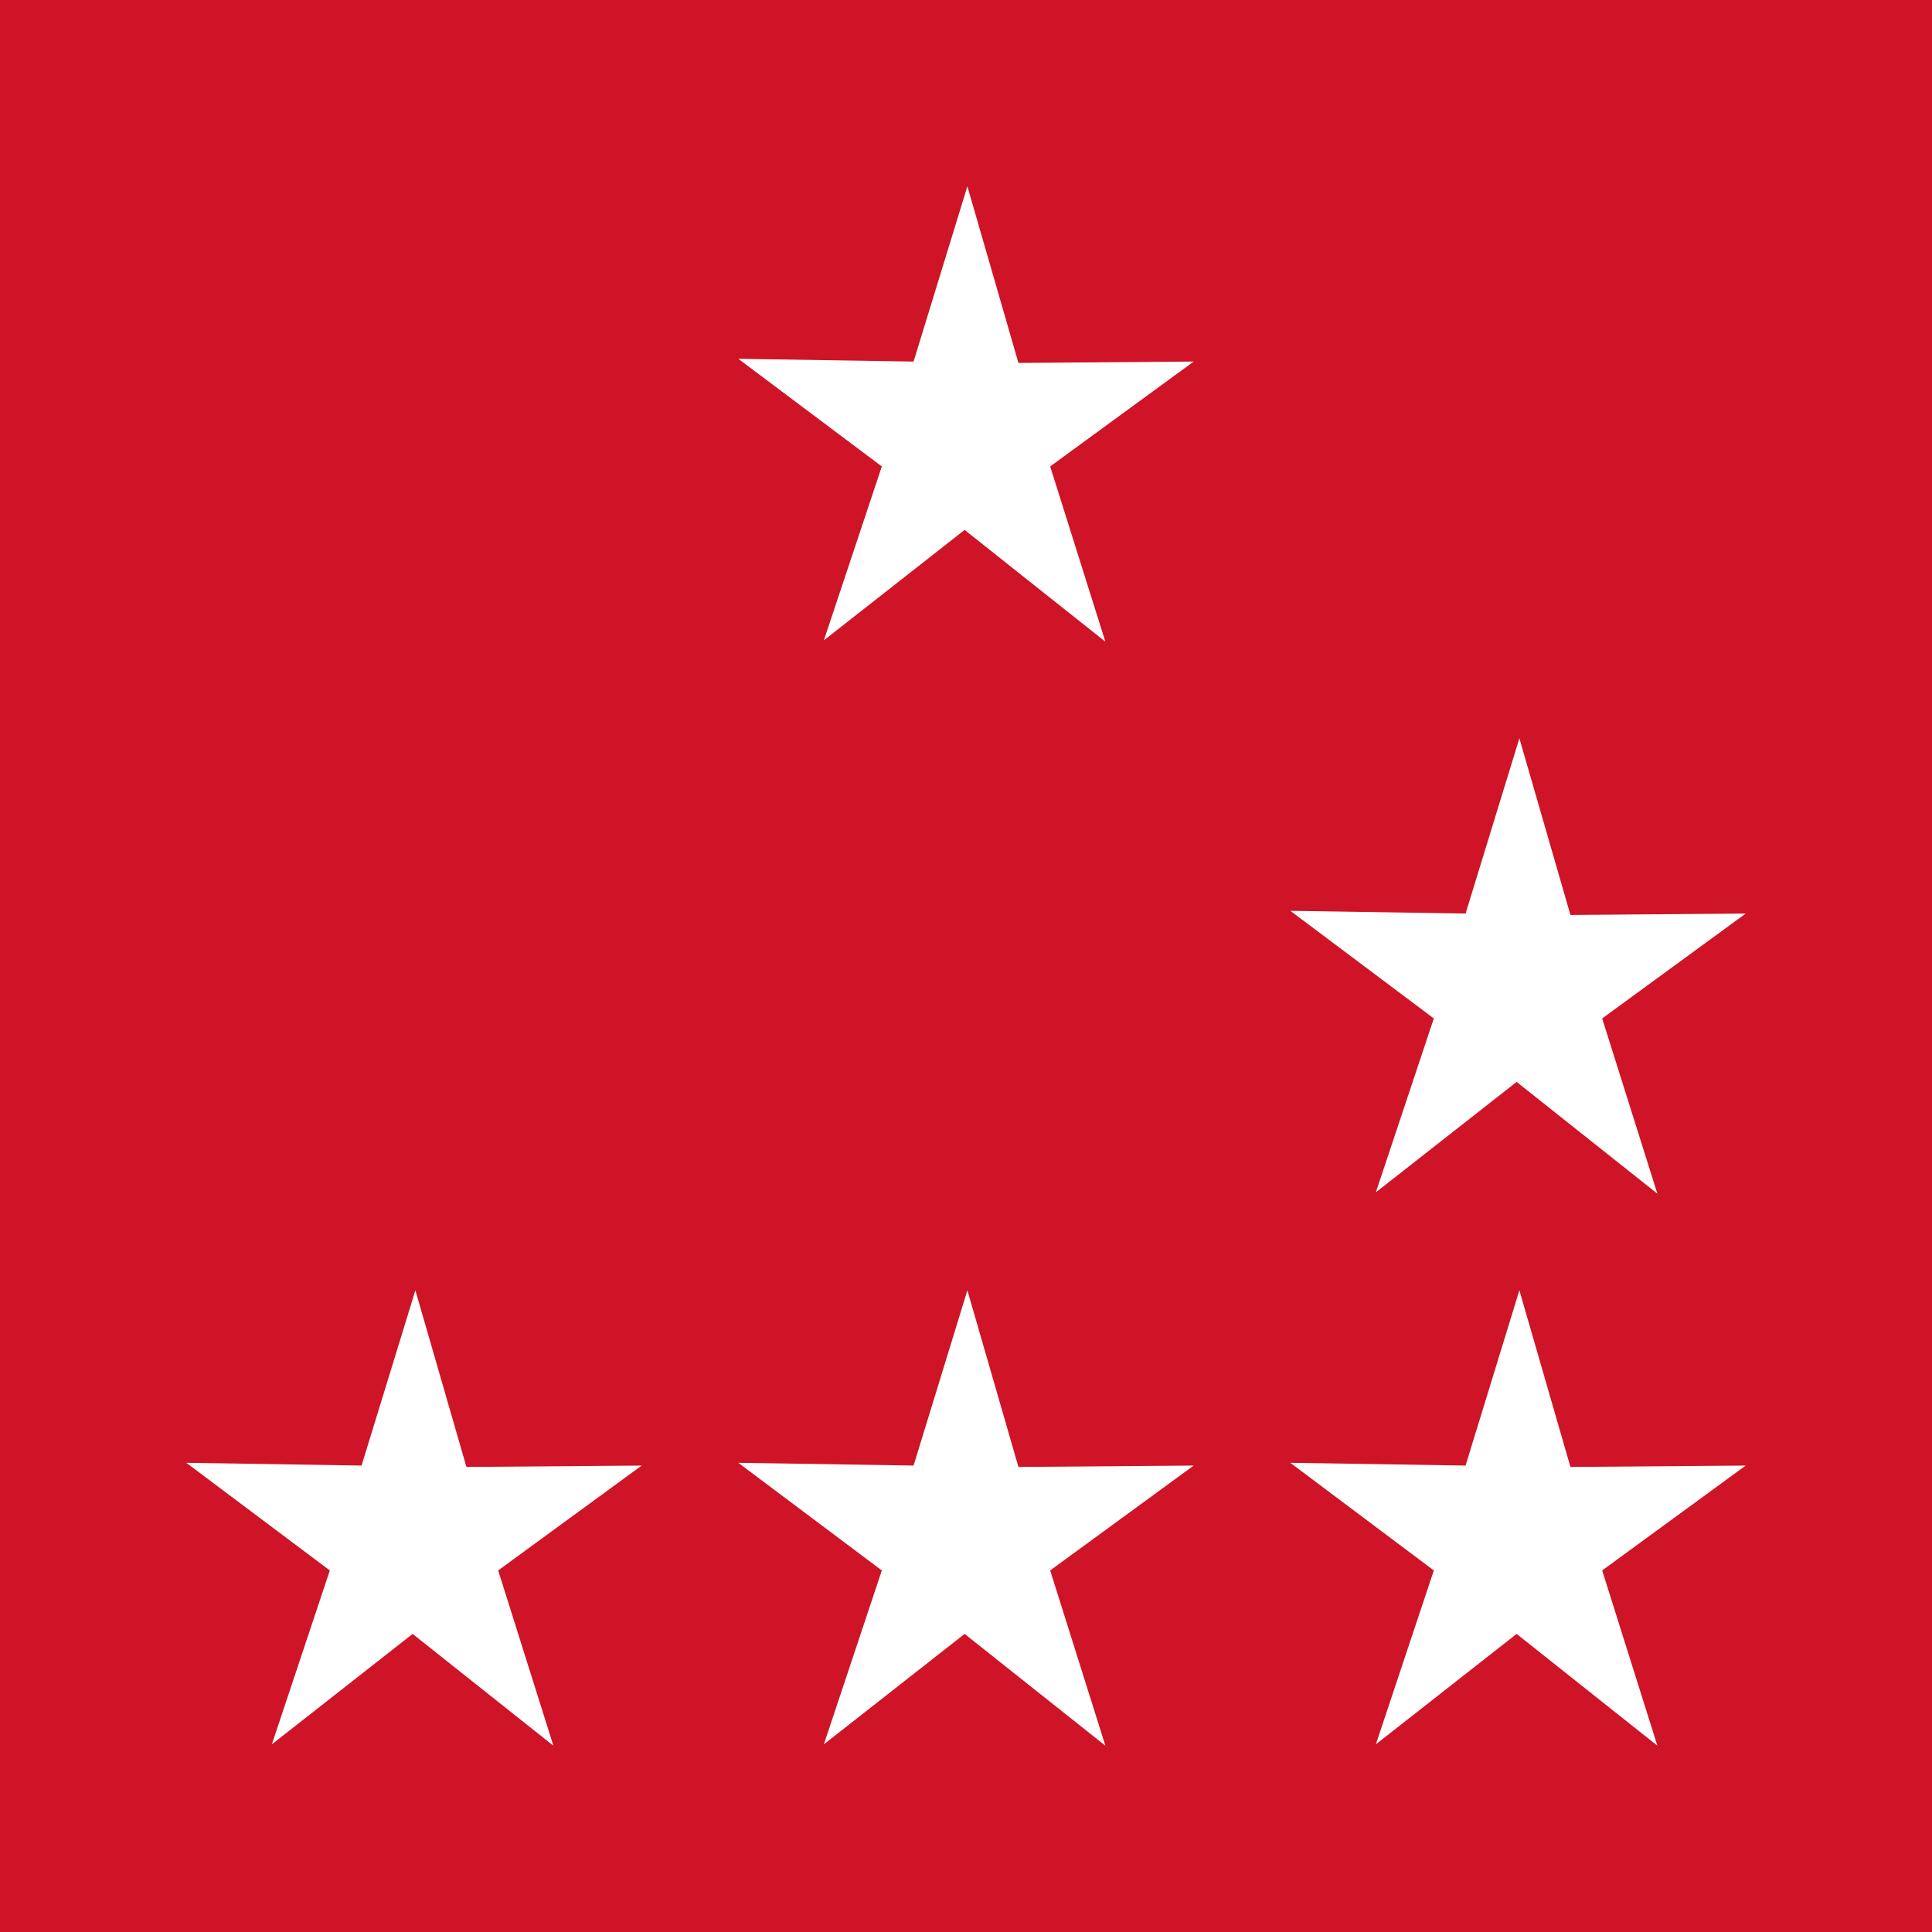
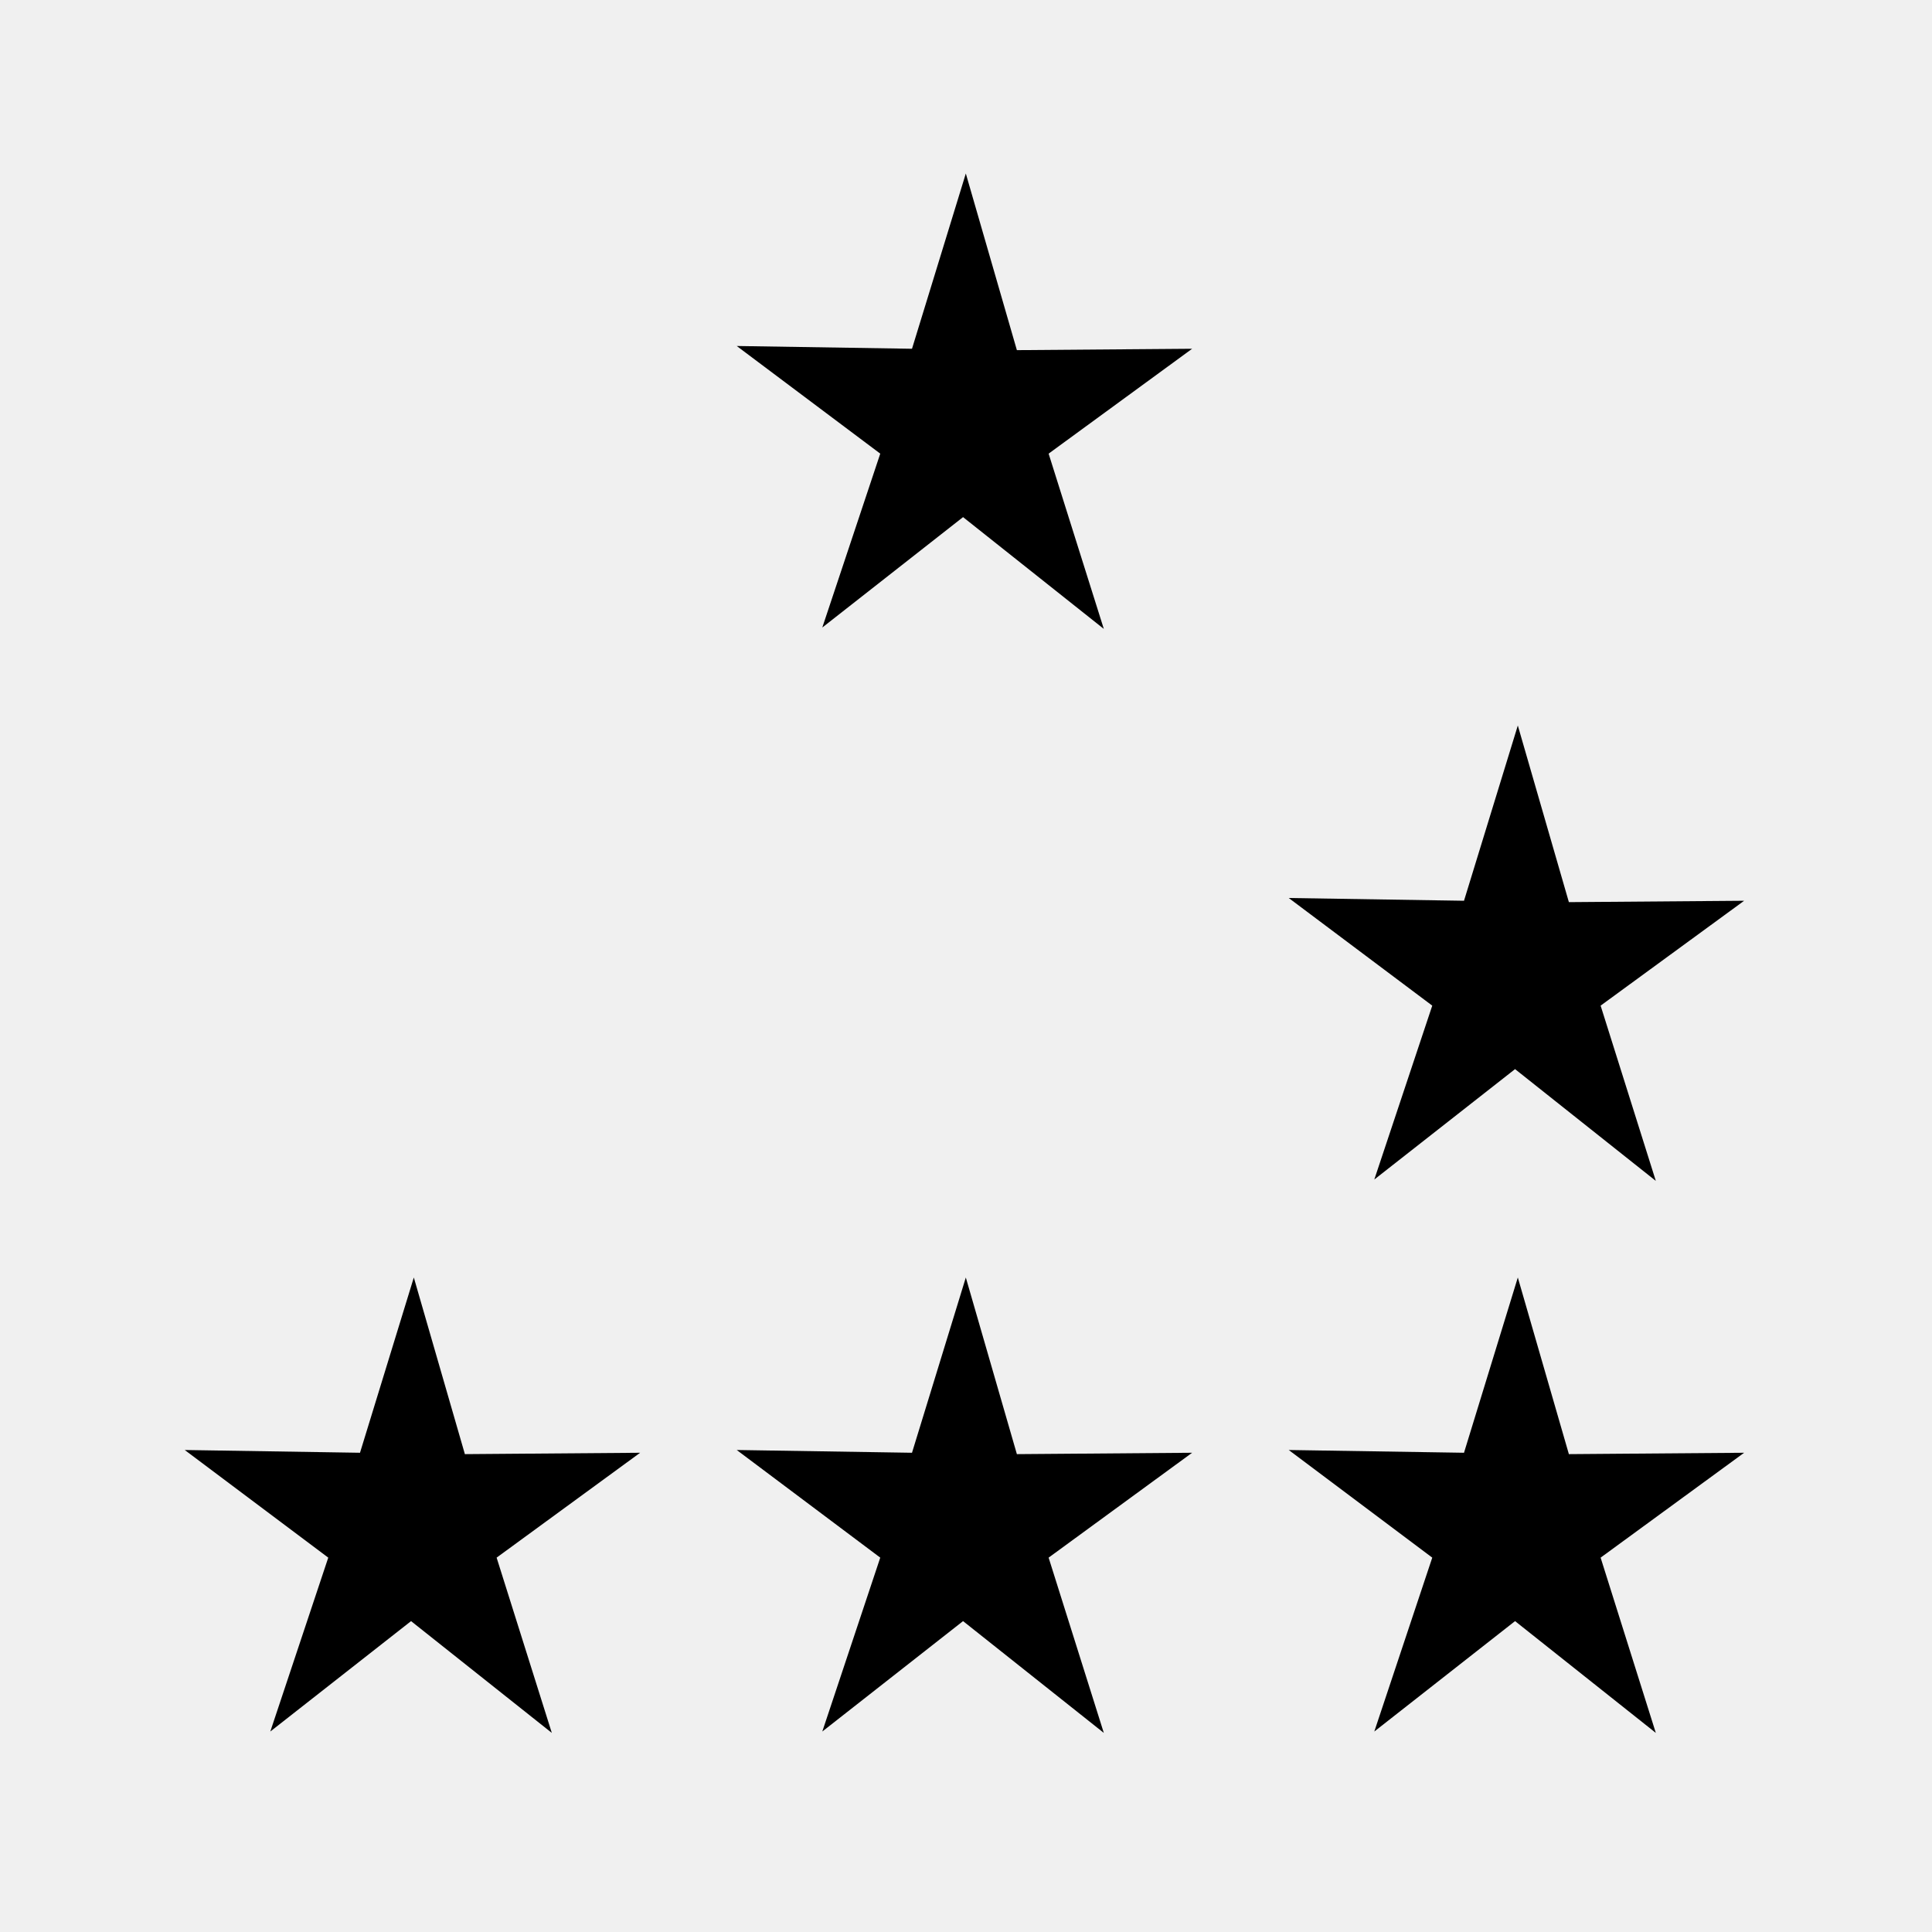
- <svg xmlns="http://www.w3.org/2000/svg" viewBox="0 0 140 140" enable-background="new 0 0 140 140">
-   <path fill="#CE1426" d="M0 0h140v140h-140v-140z" />
-   <polygon fill="#fff" points="66.2,26.2 53.5,26 63.9,33.8 59.7,46.4 69.9,38.4 80.1,46.5 76.1,33.8 86.5,26.2 73.8,26.3 70.1,13.5" />
-   <polygon fill="#fff" points="106.2,66.2 93.5,66 103.9,73.8 99.7,86.4 109.9,78.4 120.1,86.5 116.1,73.8 126.5,66.2 113.8,66.3 110.1,53.5" />
-   <polygon fill="#fff" points="106.2,106.2 93.5,106 103.9,113.8 99.7,126.4 109.9,118.4 120.1,126.5 116.1,113.8 126.5,106.2 113.8,106.3 110.1,93.5" />
-   <polygon fill="#fff" points="66.2,106.2 53.5,106 63.9,113.8 59.7,126.4 69.9,118.4 80.1,126.5 76.1,113.8 86.5,106.2 73.8,106.3 70.1,93.5" />
-   <polygon fill="#fff" points="26.2,106.2 13.5,106 23.9,113.8 19.7,126.4 29.9,118.4 40.1,126.5 36.1,113.8 46.5,106.2 33.8,106.3 30.1,93.5" />
+ <svg xmlns="http://www.w3.org/2000/svg" viewBox="0 0 140 140" enable-background="new 0 0 140 140" id="svg2" version="1.1" width="100%" height="100%">
+   <defs id="defs18" />
+   <g id="layer1" style="display:inline">
+     <path transform="translate(-0.113123,-0.927666)" style="fill:#000000;fill-opacity:1" d="M 66.2,26.2 53.5,26 l 10.4,7.8 -4.2,12.6 10.2,-8 10.2,8.1 -4,-12.7 10.4,-7.6 -12.7,0.1 -3.7,-12.8 z" id="polygon6" />
+     <path transform="translate(-0.113123,-0.927666)" style="fill:#000000;fill-opacity:1" d="M 106.2,66.2 93.5,66 l 10.4,7.8 -4.2,12.6 10.2,-8 10.2,8.1 -4,-12.7 10.4,-7.6 -12.7,0.1 -3.7,-12.8 z" id="polygon8" />
+     <path transform="translate(-0.113123,-0.927666)" style="fill:#000000;fill-opacity:1" d="m 106.2,106.2 -12.7,-0.2 10.4,7.8 -4.2,12.6 10.2,-8 10.2,8.1 -4,-12.7 10.4,-7.6 -12.7,0.1 -3.7,-12.8 z" id="polygon10" />
+     <path transform="translate(-0.113123,-0.927666)" style="fill:#000000;fill-opacity:1" d="m 66.2,106.2 -12.7,-0.2 10.4,7.8 -4.2,12.6 10.2,-8 10.2,8.1 -4,-12.7 10.4,-7.6 -12.7,0.1 -3.7,-12.8 z" id="polygon12" />
+     <path transform="translate(-0.113123,-0.927666)" style="fill:#000000;fill-opacity:1" d="m 26.2,106.2 -12.7,-0.2 10.4,7.8 -4.2,12.6 10.2,-8 10.2,8.1 -4,-12.7 10.4,-7.6 -12.7,0.1 -3.7,-12.8 z" id="polygon14" />
+   </g>
</svg>
